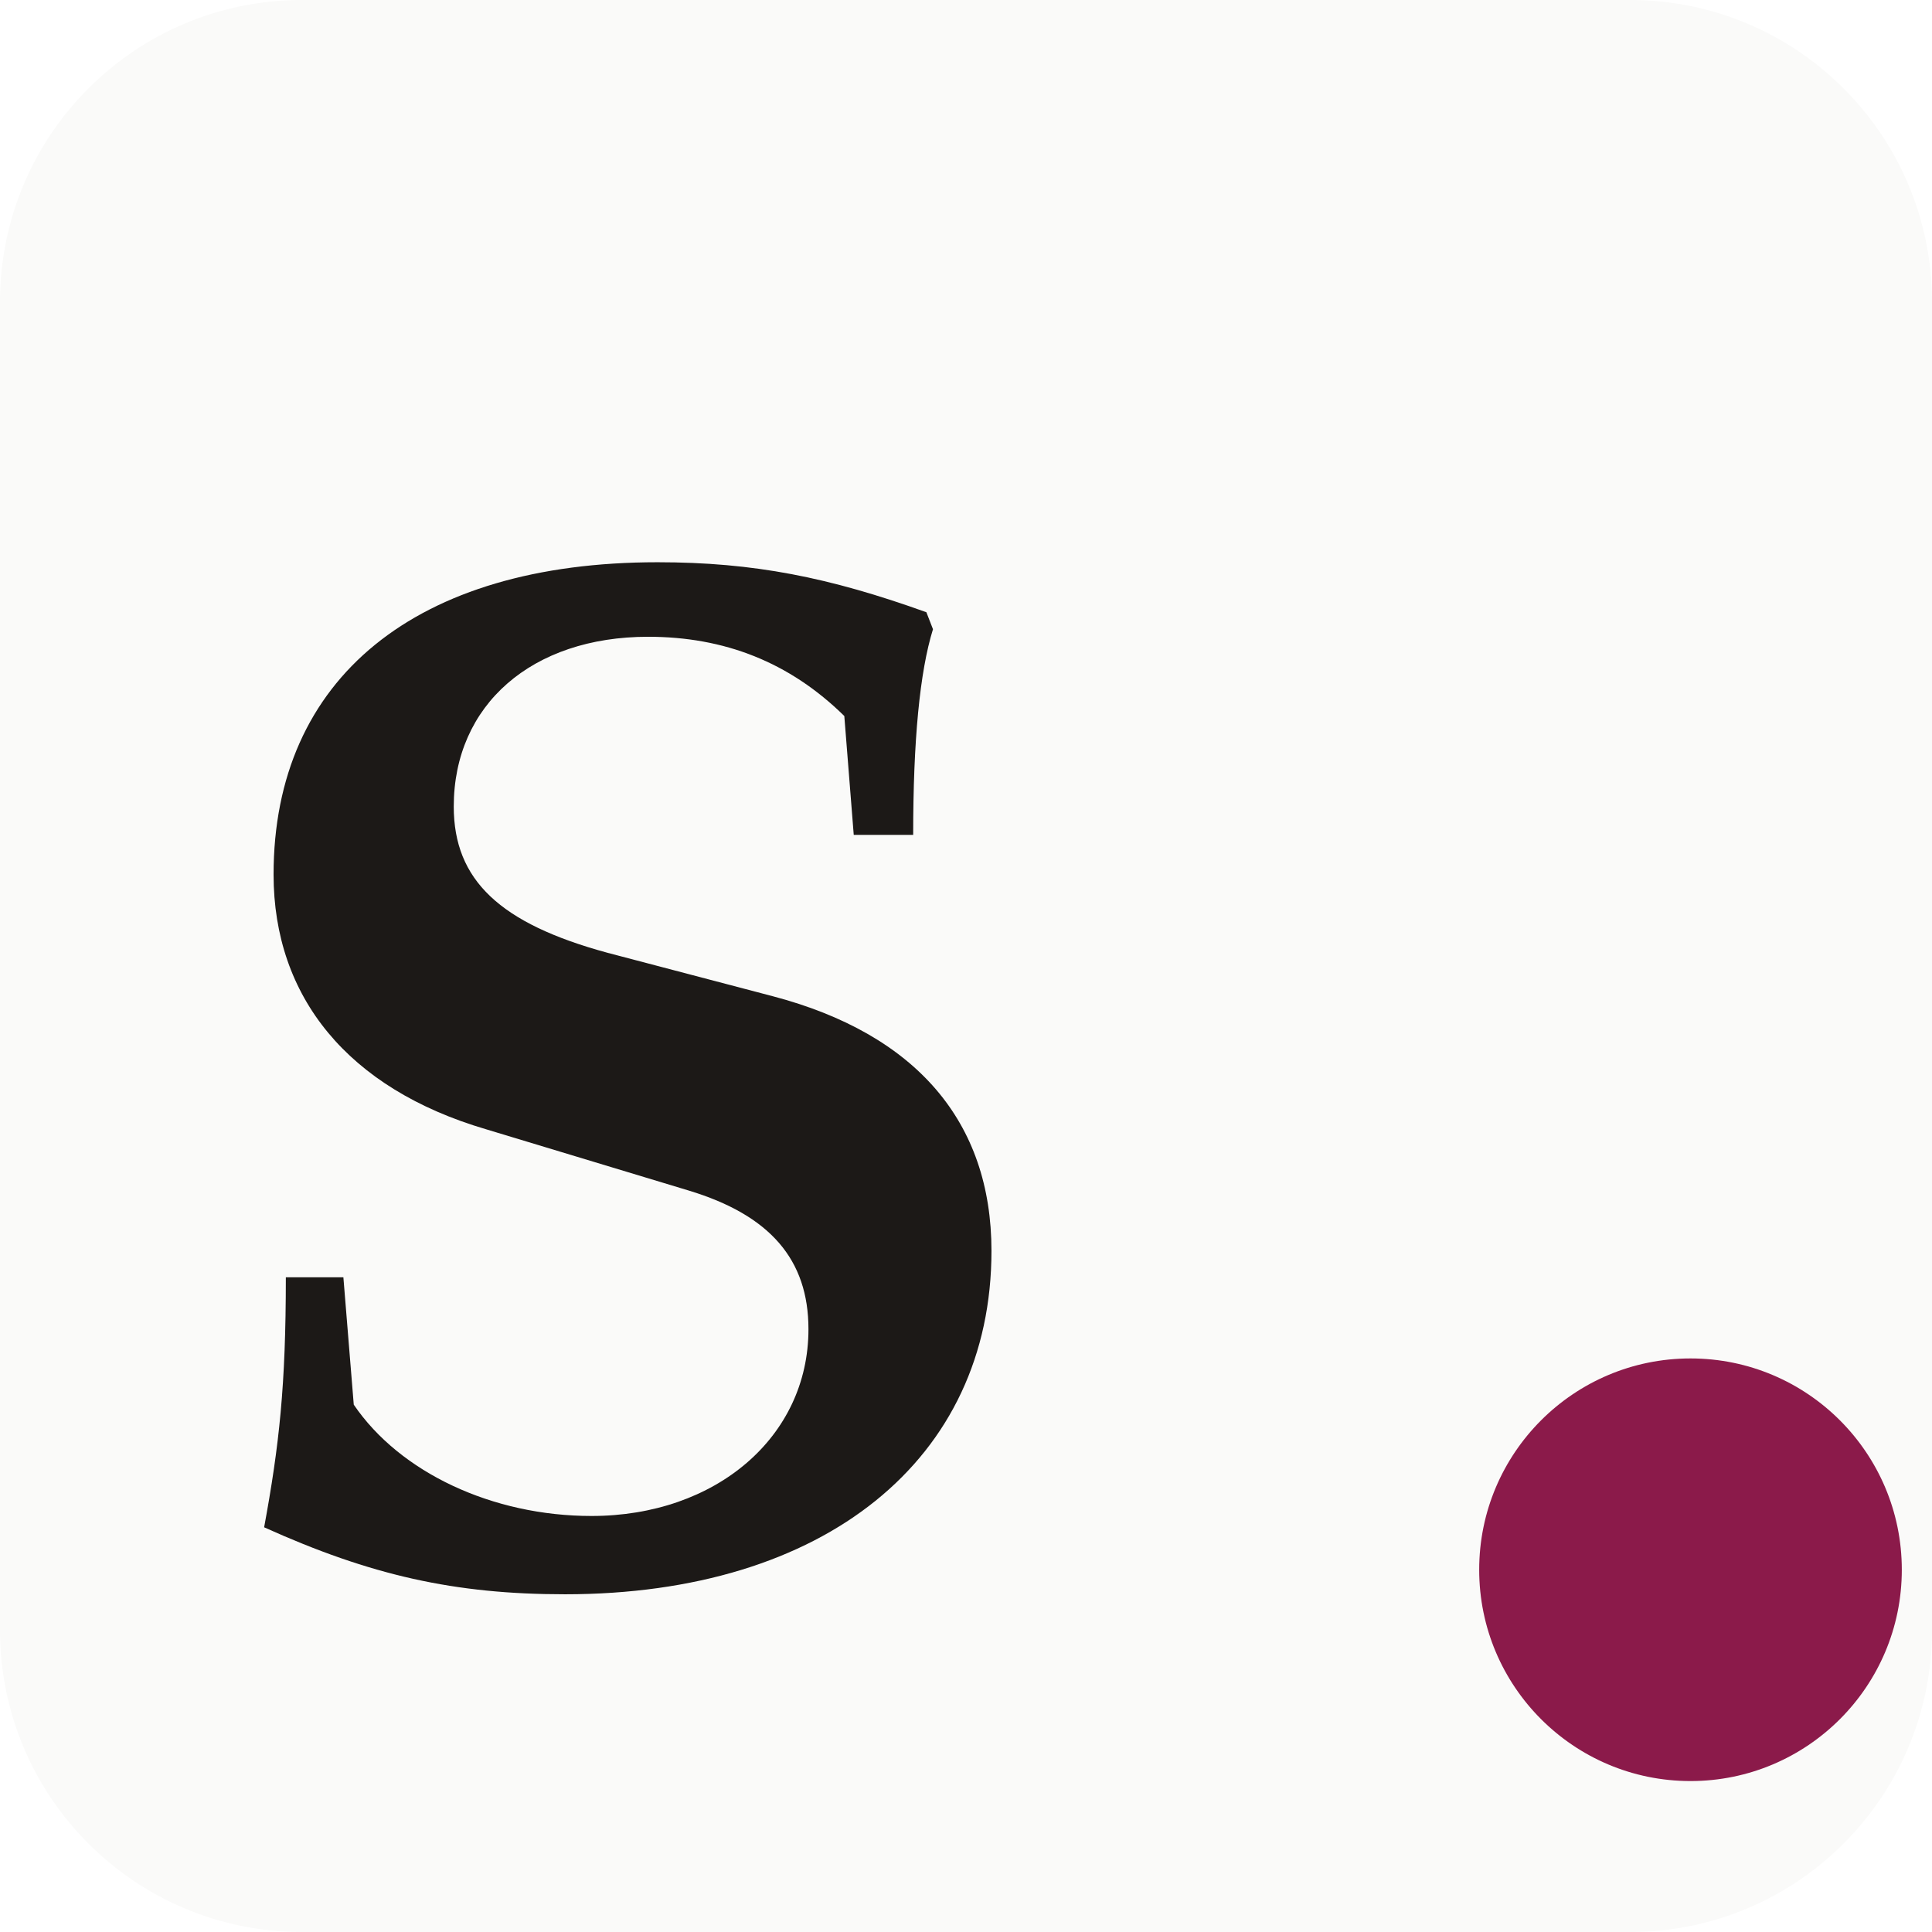
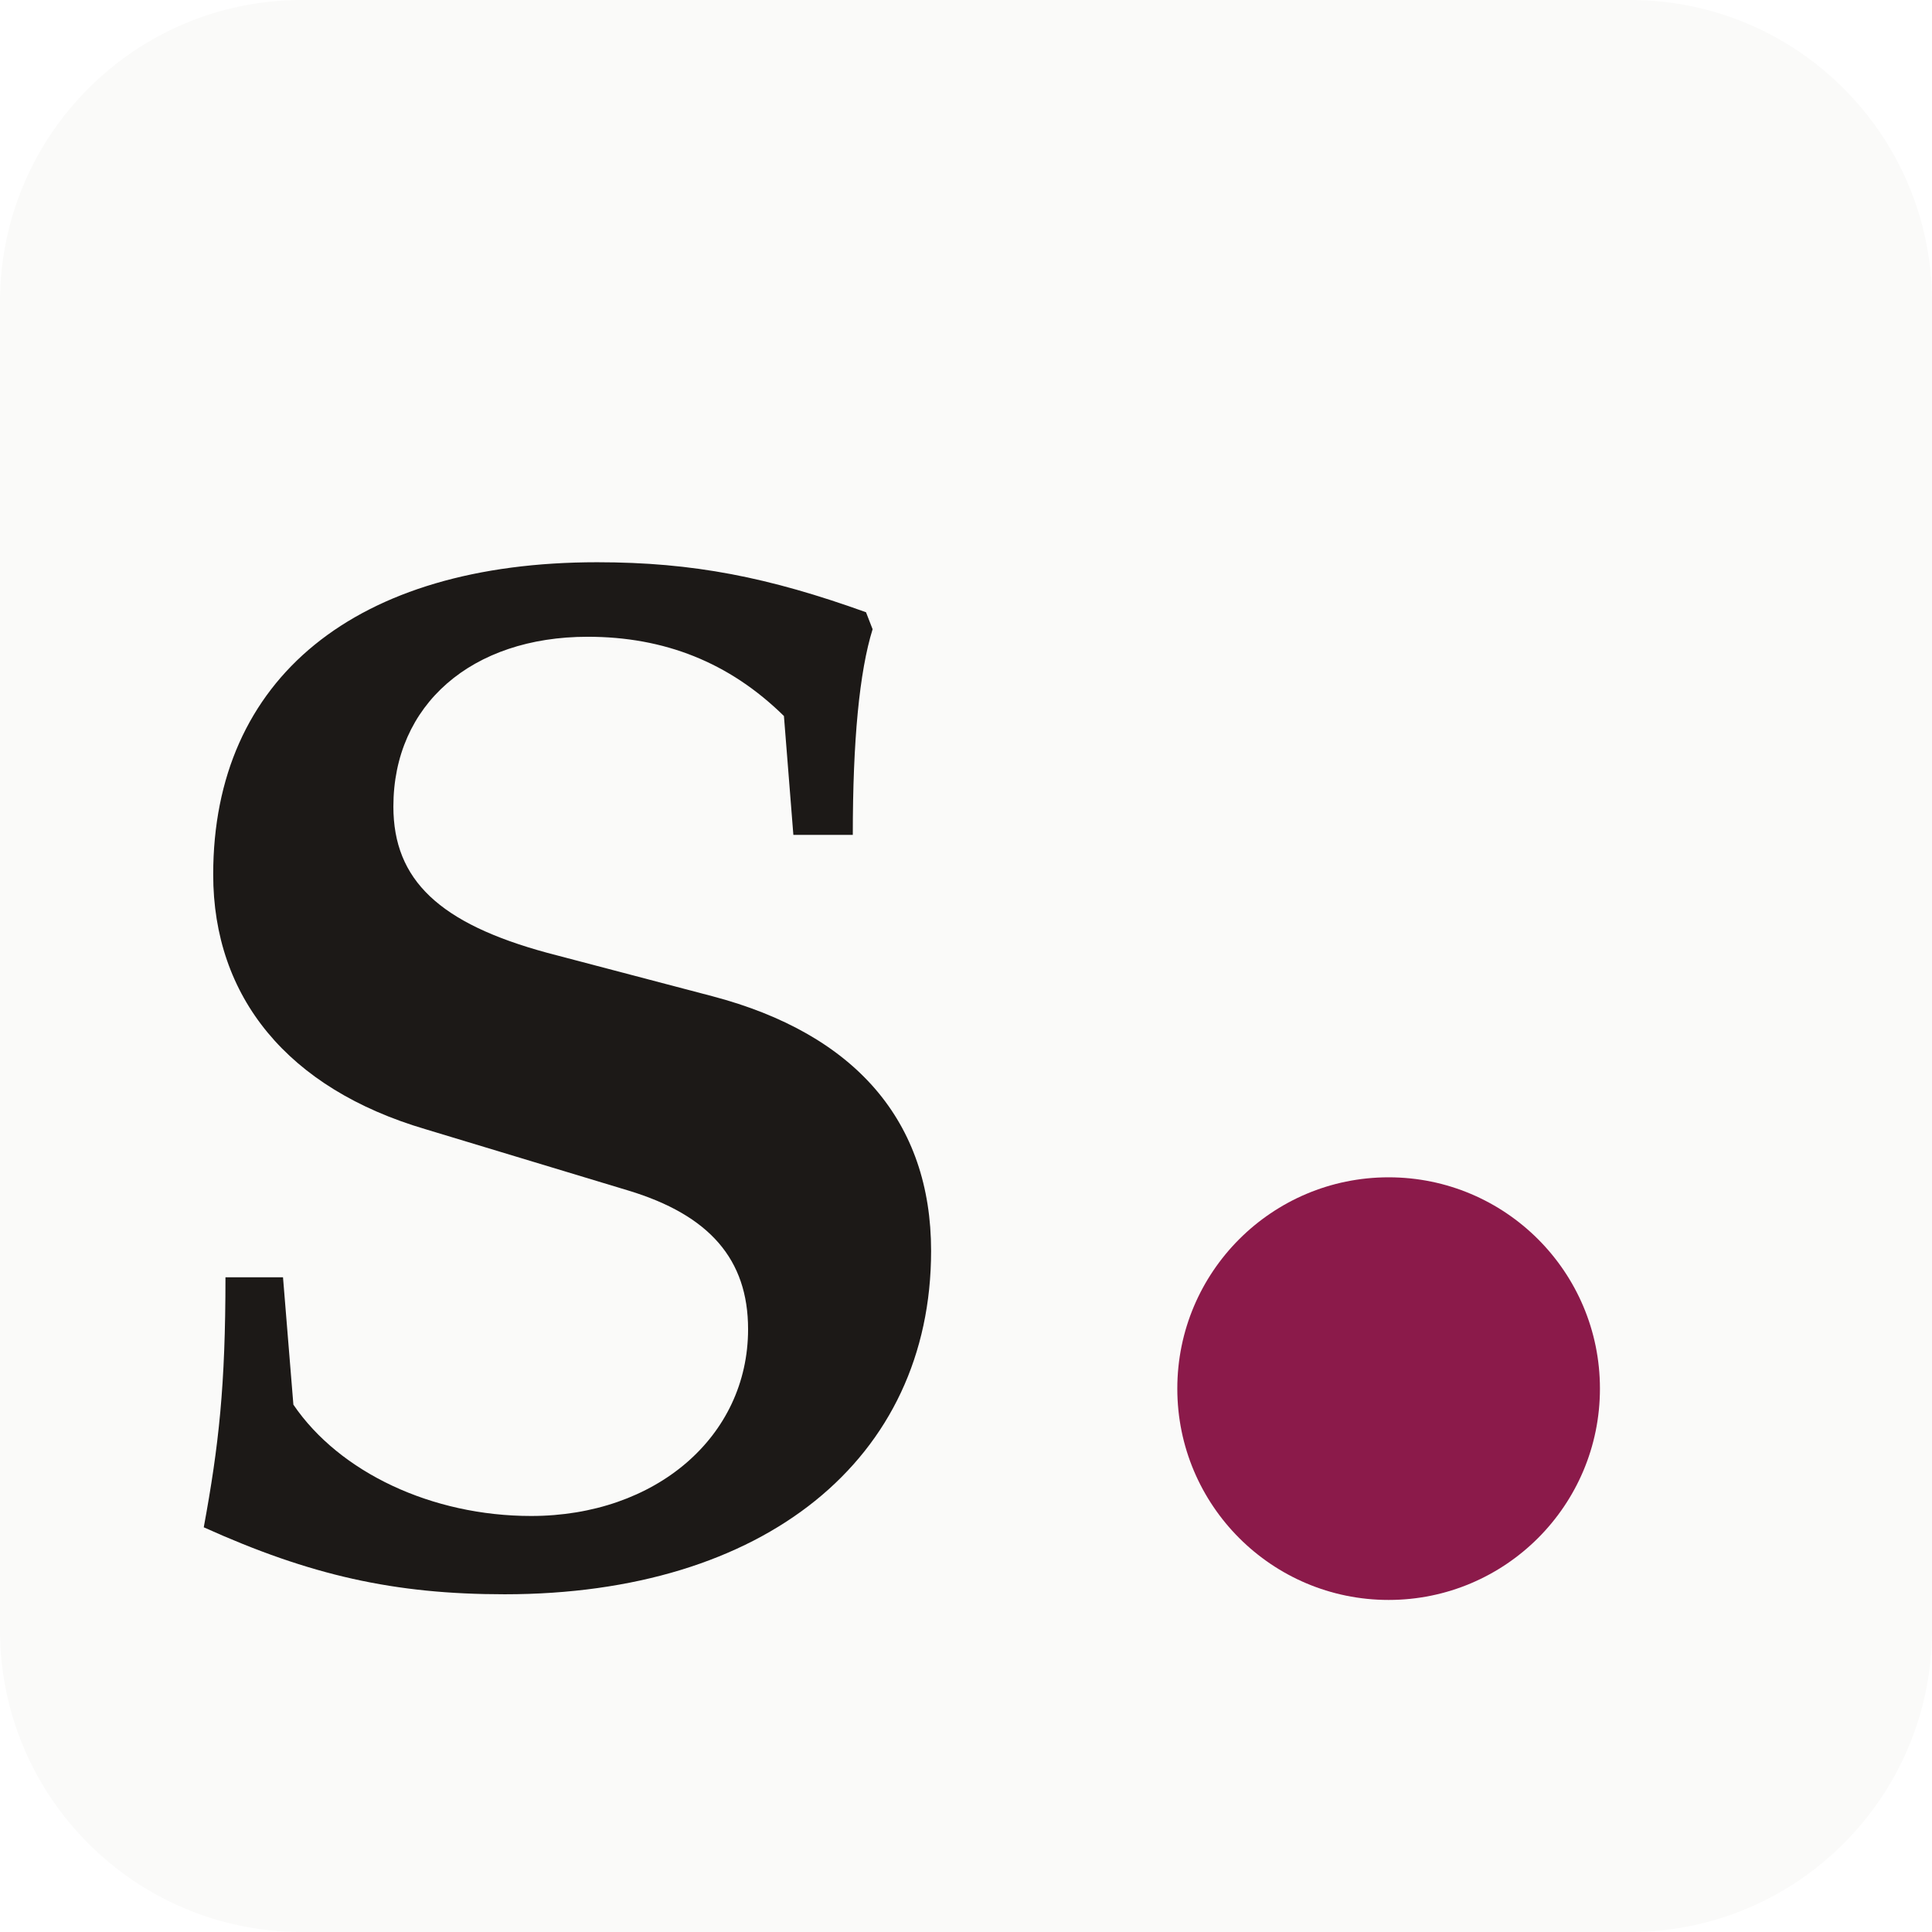
<svg xmlns="http://www.w3.org/2000/svg" viewBox="0 0 32 32">
  <rect width="32" height="32" rx="5" fill="#FAFAF9" />
-   <text x="3" y="26" font-family="Georgia, 'Palatino Linotype', serif" font-size="24" font-weight="700" fill="#1C1917">S</text>
-   <circle cx="28" cy="26" r="3.5" fill="#8B1A4A" />
+   <text x="2" y="26" font-family="Georgia, 'Palatino Linotype', serif" font-size="24" font-weight="700" fill="#1C1917">S</text>
+   <circle cx="23" cy="23" r="3.5" fill="#8B1A4A" />
</svg>
